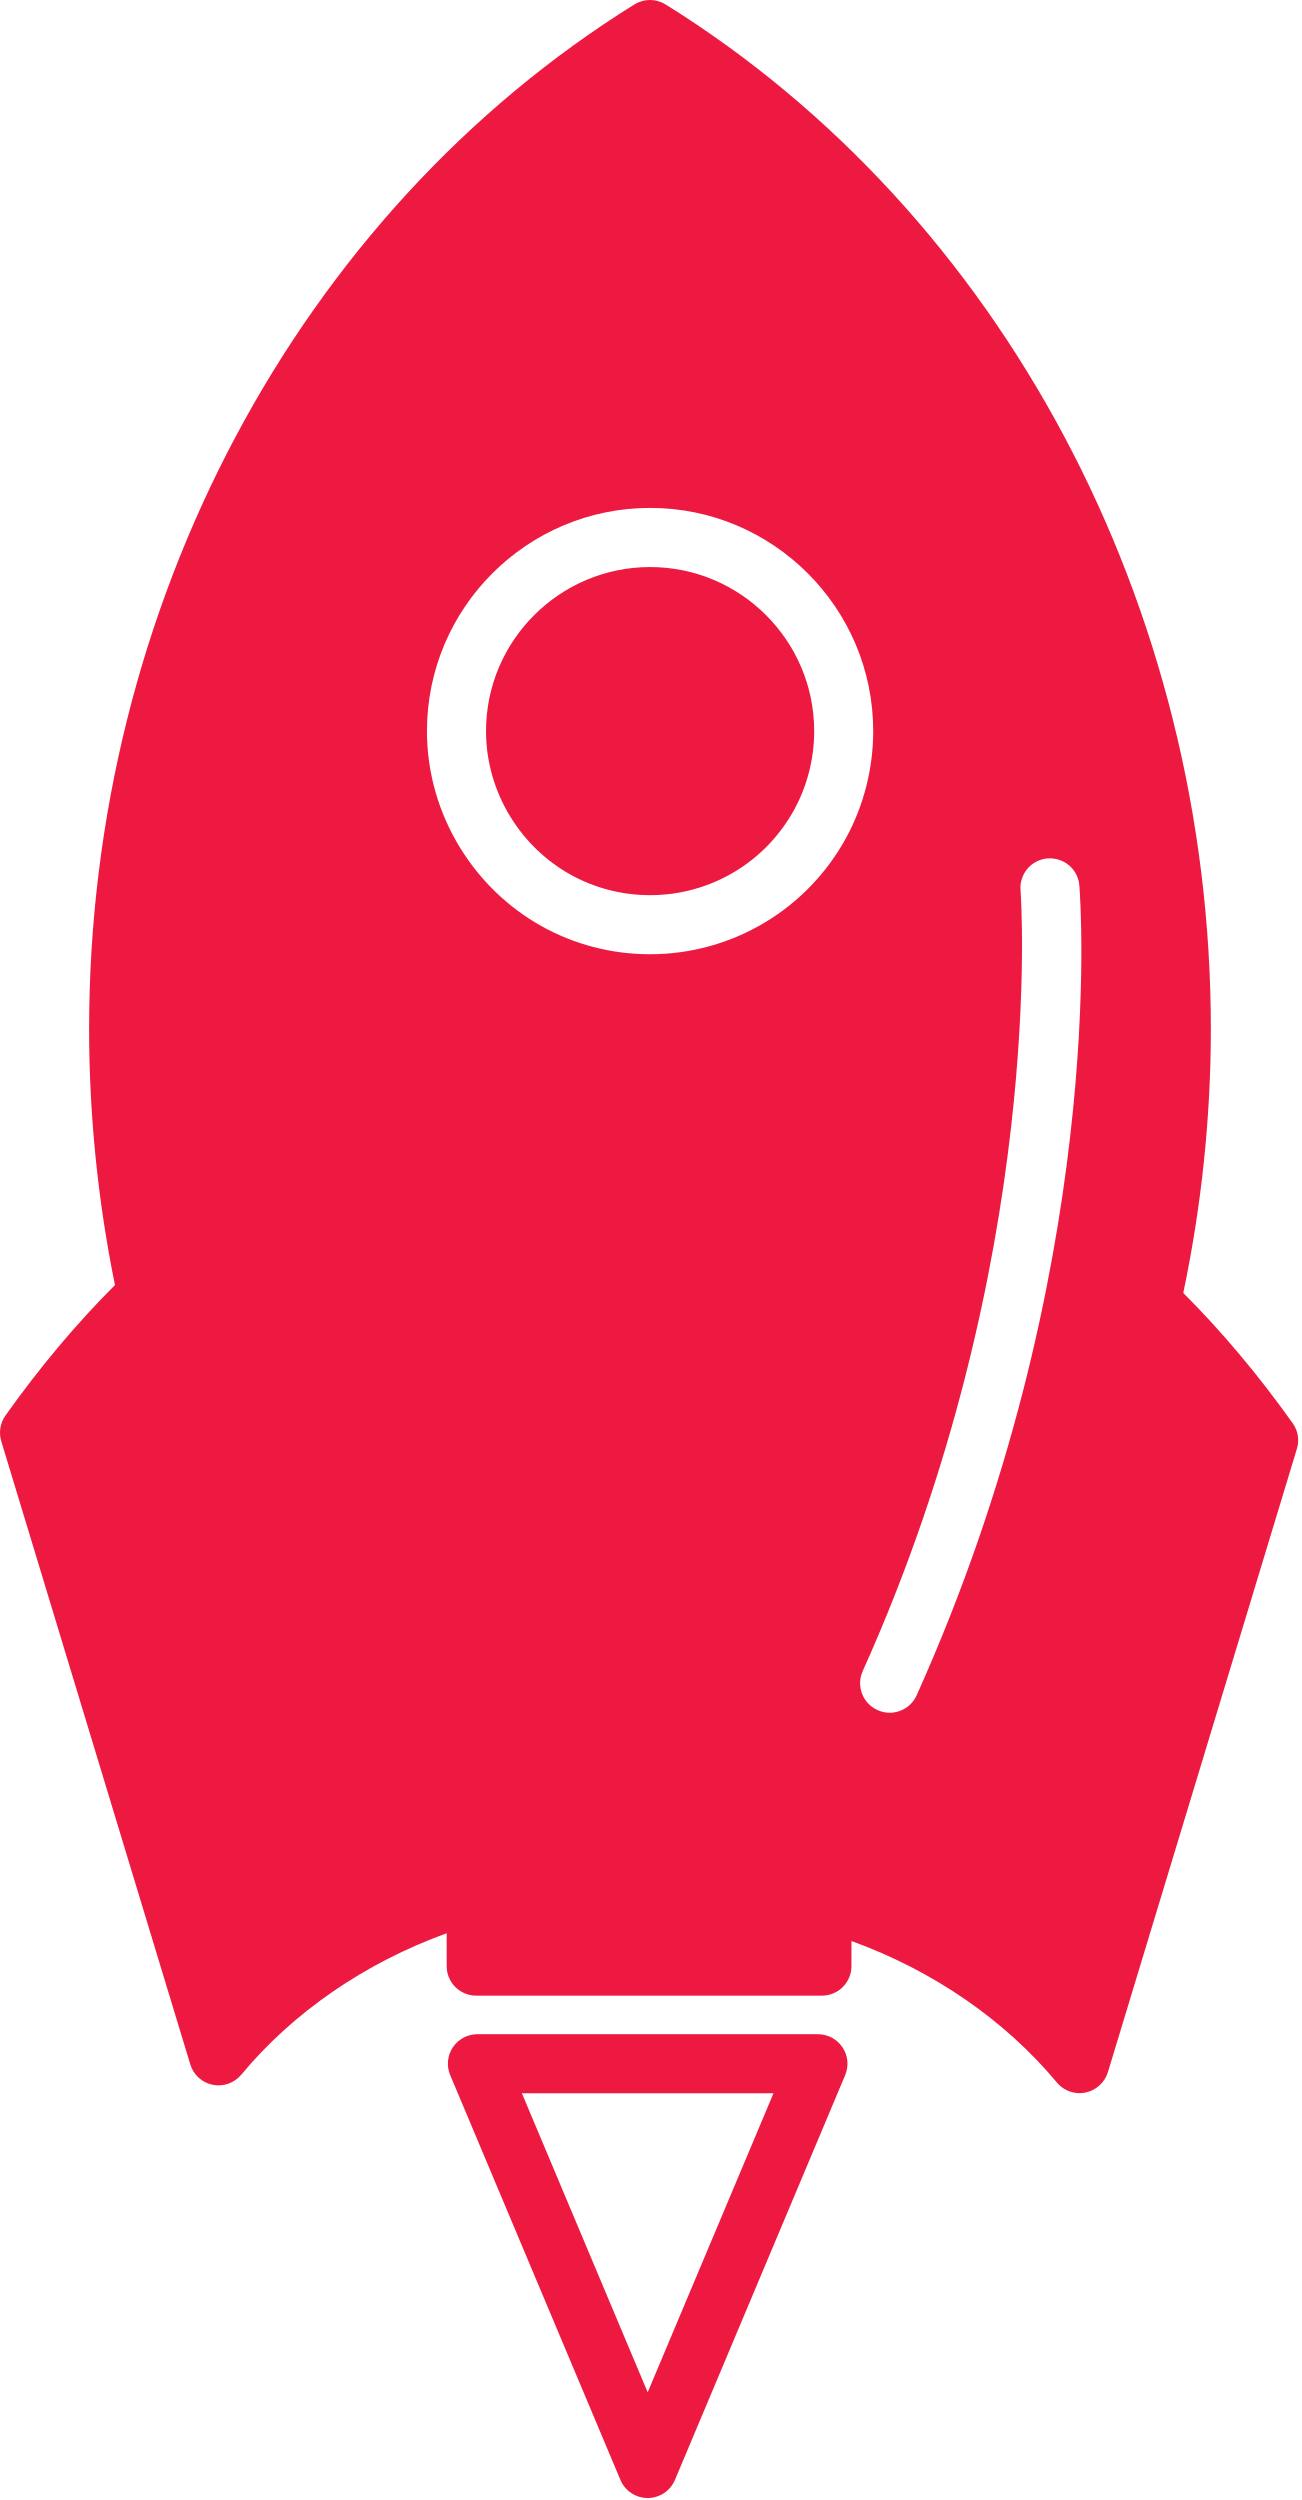
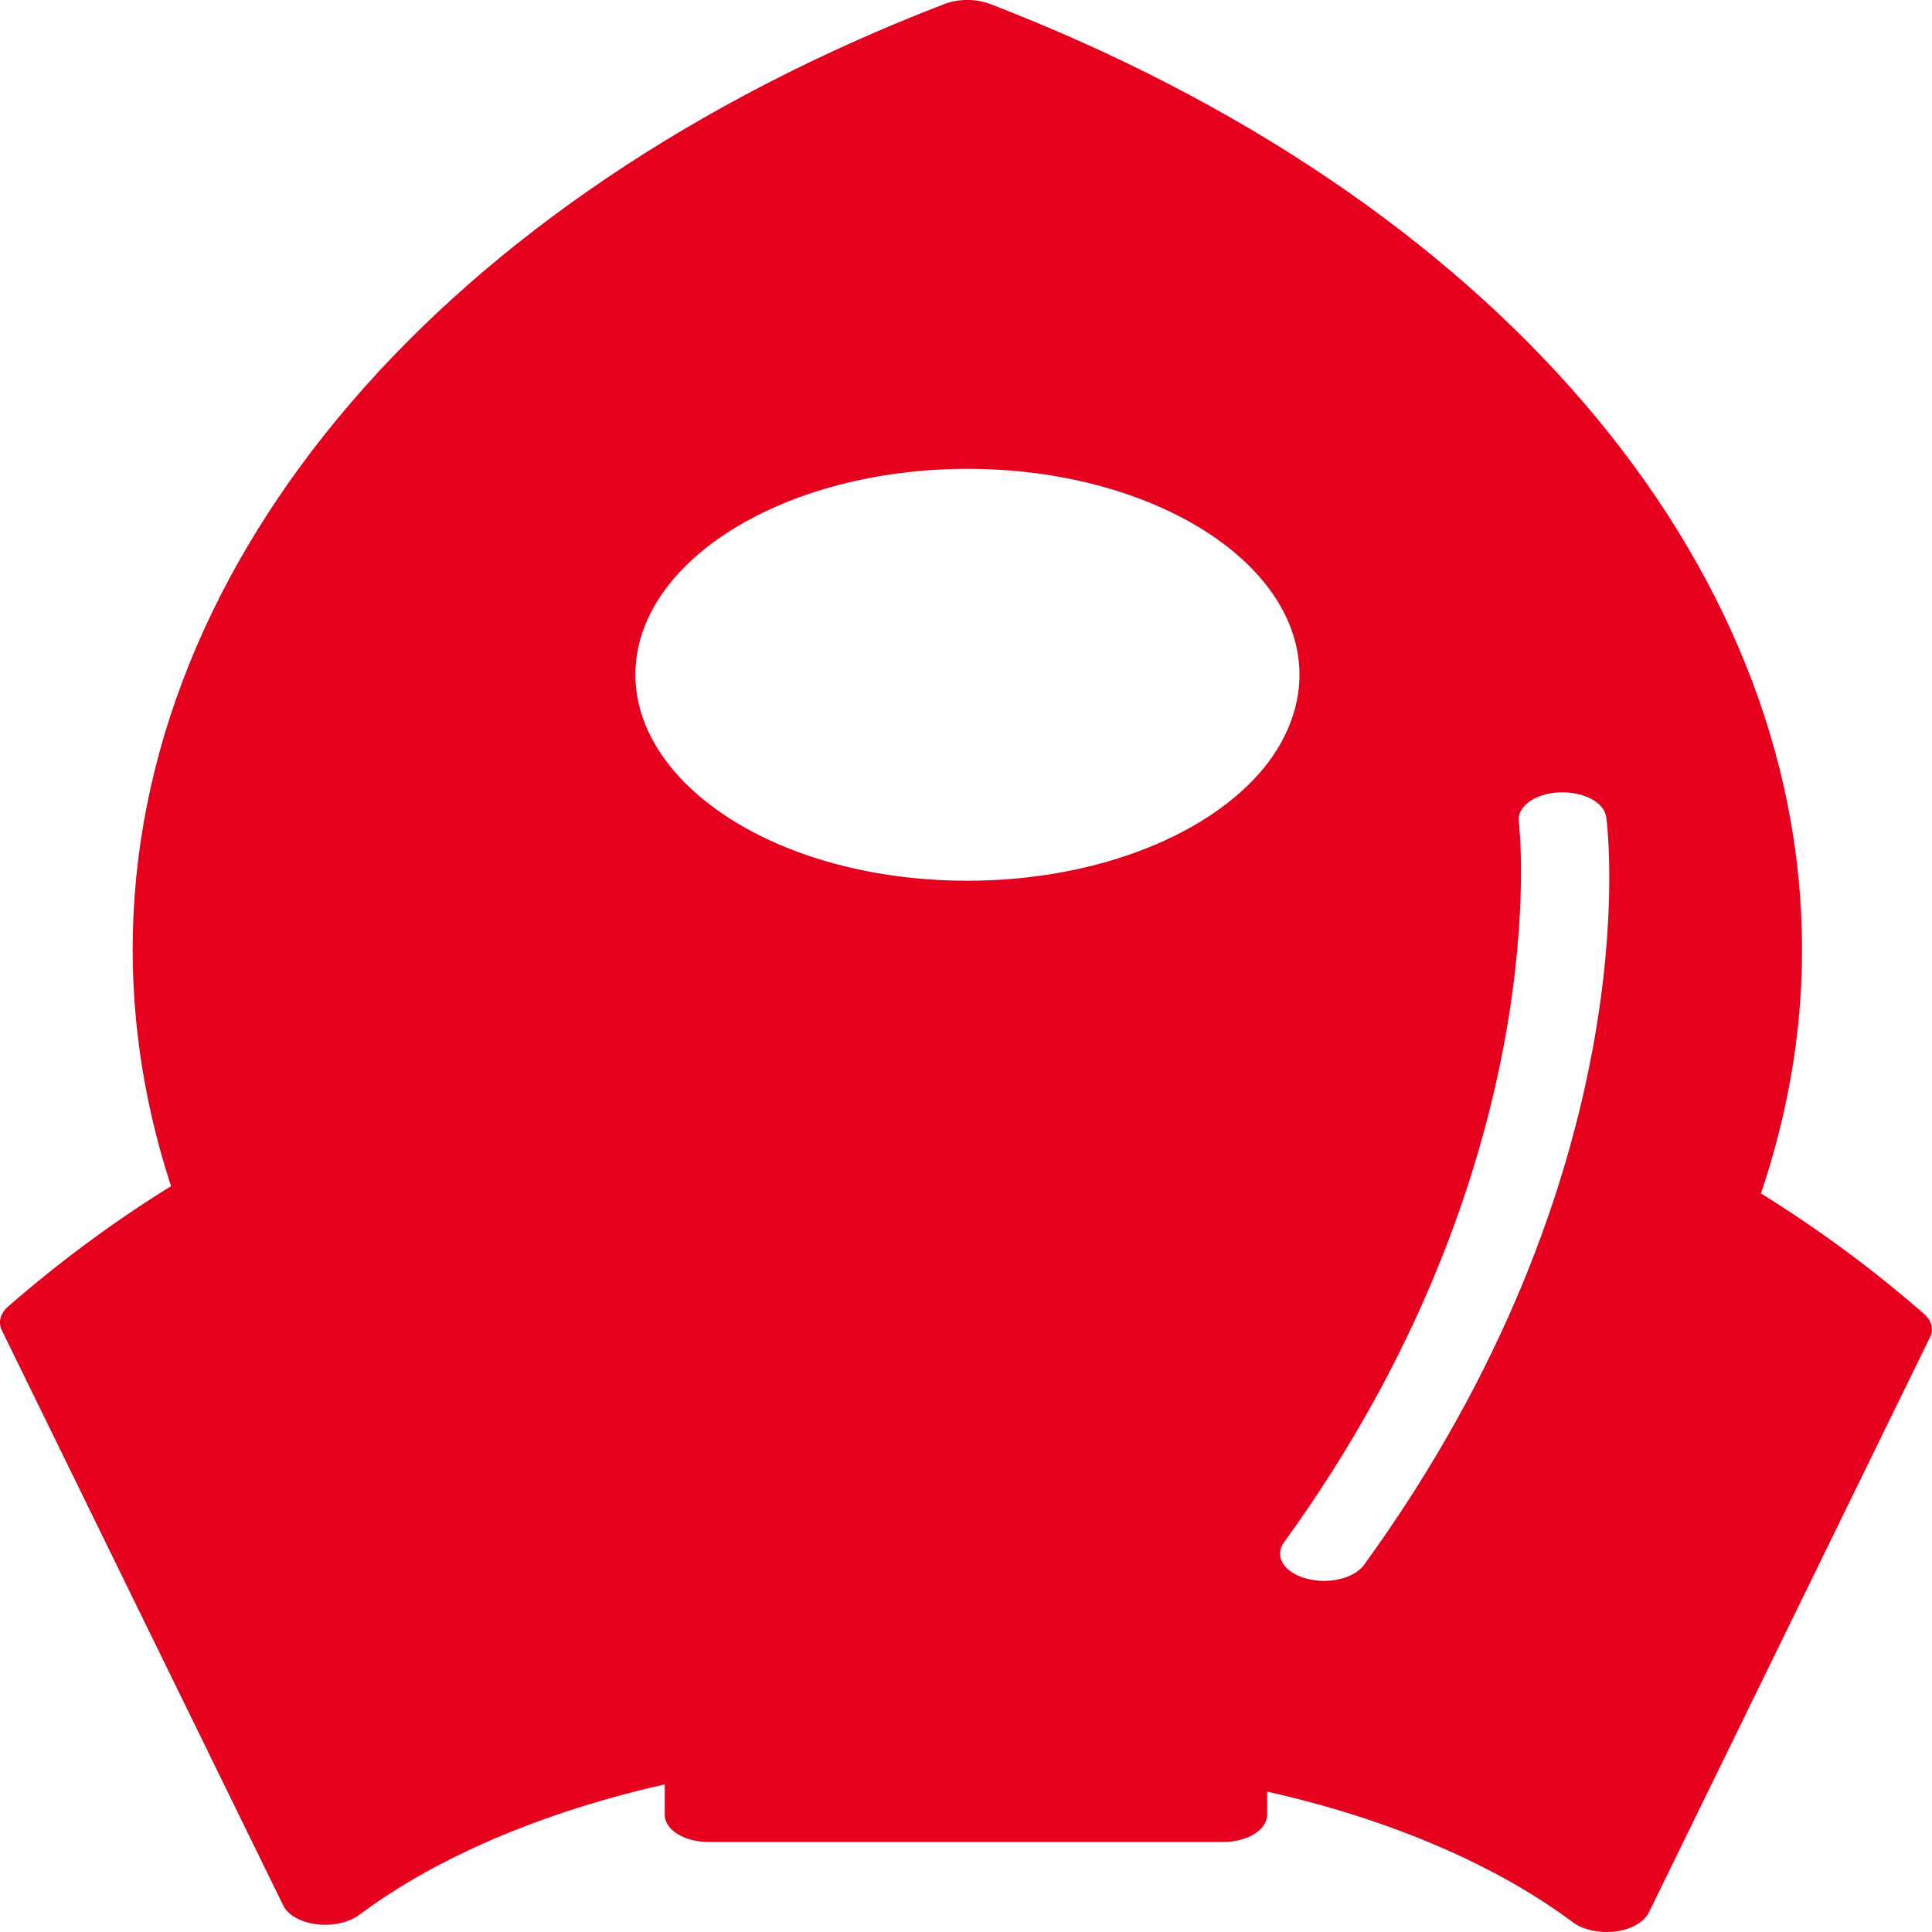
- <svg xmlns="http://www.w3.org/2000/svg" width="238" height="457" viewBox="0 0 238 457" fill="none">
-   <path d="M236.32 260.191C230.076 251.405 223.357 243.4 216.301 236.355C219.645 220.442 221.343 204.217 221.343 188.07C221.343 110.814 183.153 39.062 121.669 0.815C119.924 -0.272 117.714 -0.272 115.963 0.815C54.491 39.062 16.29 110.819 16.29 188.07C16.29 203.724 17.877 219.465 21.015 234.911C13.967 241.951 7.246 249.961 0.997 258.757C0.032 260.122 -0.25 261.848 0.229 263.451L34.784 377.372C35.364 379.286 36.935 380.701 38.884 381.102C40.822 381.493 42.831 380.774 44.105 379.255C53.6 367.812 66.754 358.795 81.652 353.395V359.406C81.652 362.391 84.073 364.806 87.052 364.806H150.246C153.23 364.806 155.645 362.391 155.645 359.406V354.818C170.548 360.218 183.69 369.257 193.192 380.679C194.226 381.929 195.766 382.63 197.358 382.63C197.701 382.63 198.065 382.593 198.419 382.52C200.37 382.119 201.931 380.69 202.522 378.802L237.063 264.868C237.569 263.297 237.29 261.552 236.32 260.191ZM154.719 153.073C147.558 166.249 133.815 174.436 118.838 174.436C104.608 174.436 91.633 167.172 84.126 155.006C80.147 148.548 78.046 141.159 78.046 133.637C78.046 111.14 96.347 92.847 118.838 92.847C141.329 92.847 159.623 111.146 159.623 133.637C159.623 140.432 157.92 147.148 154.719 153.073ZM167.565 309.898C166.659 311.902 164.697 313.094 162.629 313.094C161.891 313.094 161.148 312.936 160.414 312.609C157.693 311.375 156.48 308.2 157.703 305.479C191.464 230.417 186.607 163.397 186.555 162.732C186.307 159.763 188.522 157.162 191.496 156.917C194.507 156.714 197.064 158.895 197.307 161.863C197.534 164.703 202.501 232.189 167.565 309.898Z" fill="#ED1940" />
-   <path d="M118.838 103.657C102.304 103.657 88.846 117.115 88.846 133.647C88.846 139.168 90.396 144.594 93.323 149.346C98.847 158.301 108.389 163.635 118.844 163.635C129.865 163.635 139.964 157.62 145.227 147.92C147.589 143.569 148.834 138.628 148.834 133.637C148.823 117.115 135.376 103.657 118.838 103.657Z" fill="#ED1940" />
-   <path d="M149.509 371.852H87.275C85.466 371.852 83.781 372.748 82.776 374.257C81.776 375.765 81.595 377.674 82.296 379.33L113.415 453.337C114.259 455.341 116.223 456.639 118.396 456.639C120.563 456.639 122.53 455.341 123.374 453.337L154.498 379.33C155.194 377.663 155.015 375.765 154.013 374.257C153.005 372.748 151.322 371.852 149.509 371.852ZM118.396 437.316L95.401 382.652H141.393L118.396 437.316Z" fill="#ED1940" />
+ <svg xmlns="http://www.w3.org/2000/svg" width="15" height="15" viewBox="0 0 15 15" fill="none">
+   <path d="M14.937 10.2C14.543 9.856 14.118 9.542 13.672 9.266C13.883 8.642 13.991 8.006 13.991 7.373C13.991 4.344 11.577 1.531 7.69 0.032C7.58 -0.011 7.44 -0.011 7.33 0.032C3.444 1.531 1.03 4.344 1.03 7.373C1.03 7.986 1.13 8.604 1.328 9.209C0.883 9.485 0.458 9.799 0.063 10.144C0.002 10.197 -0.016 10.265 0.014 10.328L2.199 14.794C2.235 14.869 2.335 14.924 2.458 14.94C2.58 14.955 2.707 14.927 2.788 14.868C3.388 14.419 4.219 14.066 5.161 13.854V14.09C5.161 14.207 5.314 14.301 5.502 14.301H9.497C9.685 14.301 9.838 14.207 9.838 14.09V13.91C10.78 14.121 11.611 14.476 12.211 14.924C12.277 14.973 12.374 15 12.475 15C12.496 15 12.519 14.998 12.542 14.996C12.665 14.98 12.764 14.924 12.801 14.85L14.984 10.383C15.016 10.322 14.999 10.254 14.937 10.2ZM9.78 6.001C9.327 6.517 8.458 6.838 7.512 6.838C6.612 6.838 5.792 6.554 5.317 6.077C5.066 5.823 4.933 5.534 4.933 5.239C4.933 4.357 6.09 3.64 7.512 3.64C8.933 3.64 10.089 4.357 10.089 5.239C10.089 5.505 9.982 5.769 9.78 6.001ZM10.591 12.149C10.534 12.227 10.41 12.274 10.28 12.274C10.233 12.274 10.186 12.268 10.139 12.255C9.967 12.207 9.891 12.082 9.968 11.976C12.102 9.033 11.795 6.406 11.792 6.379C11.776 6.263 11.916 6.161 12.104 6.152C12.294 6.144 12.456 6.229 12.471 6.345C12.486 6.457 12.8 9.102 10.591 12.149Z" fill="#E5001D" />
</svg>
